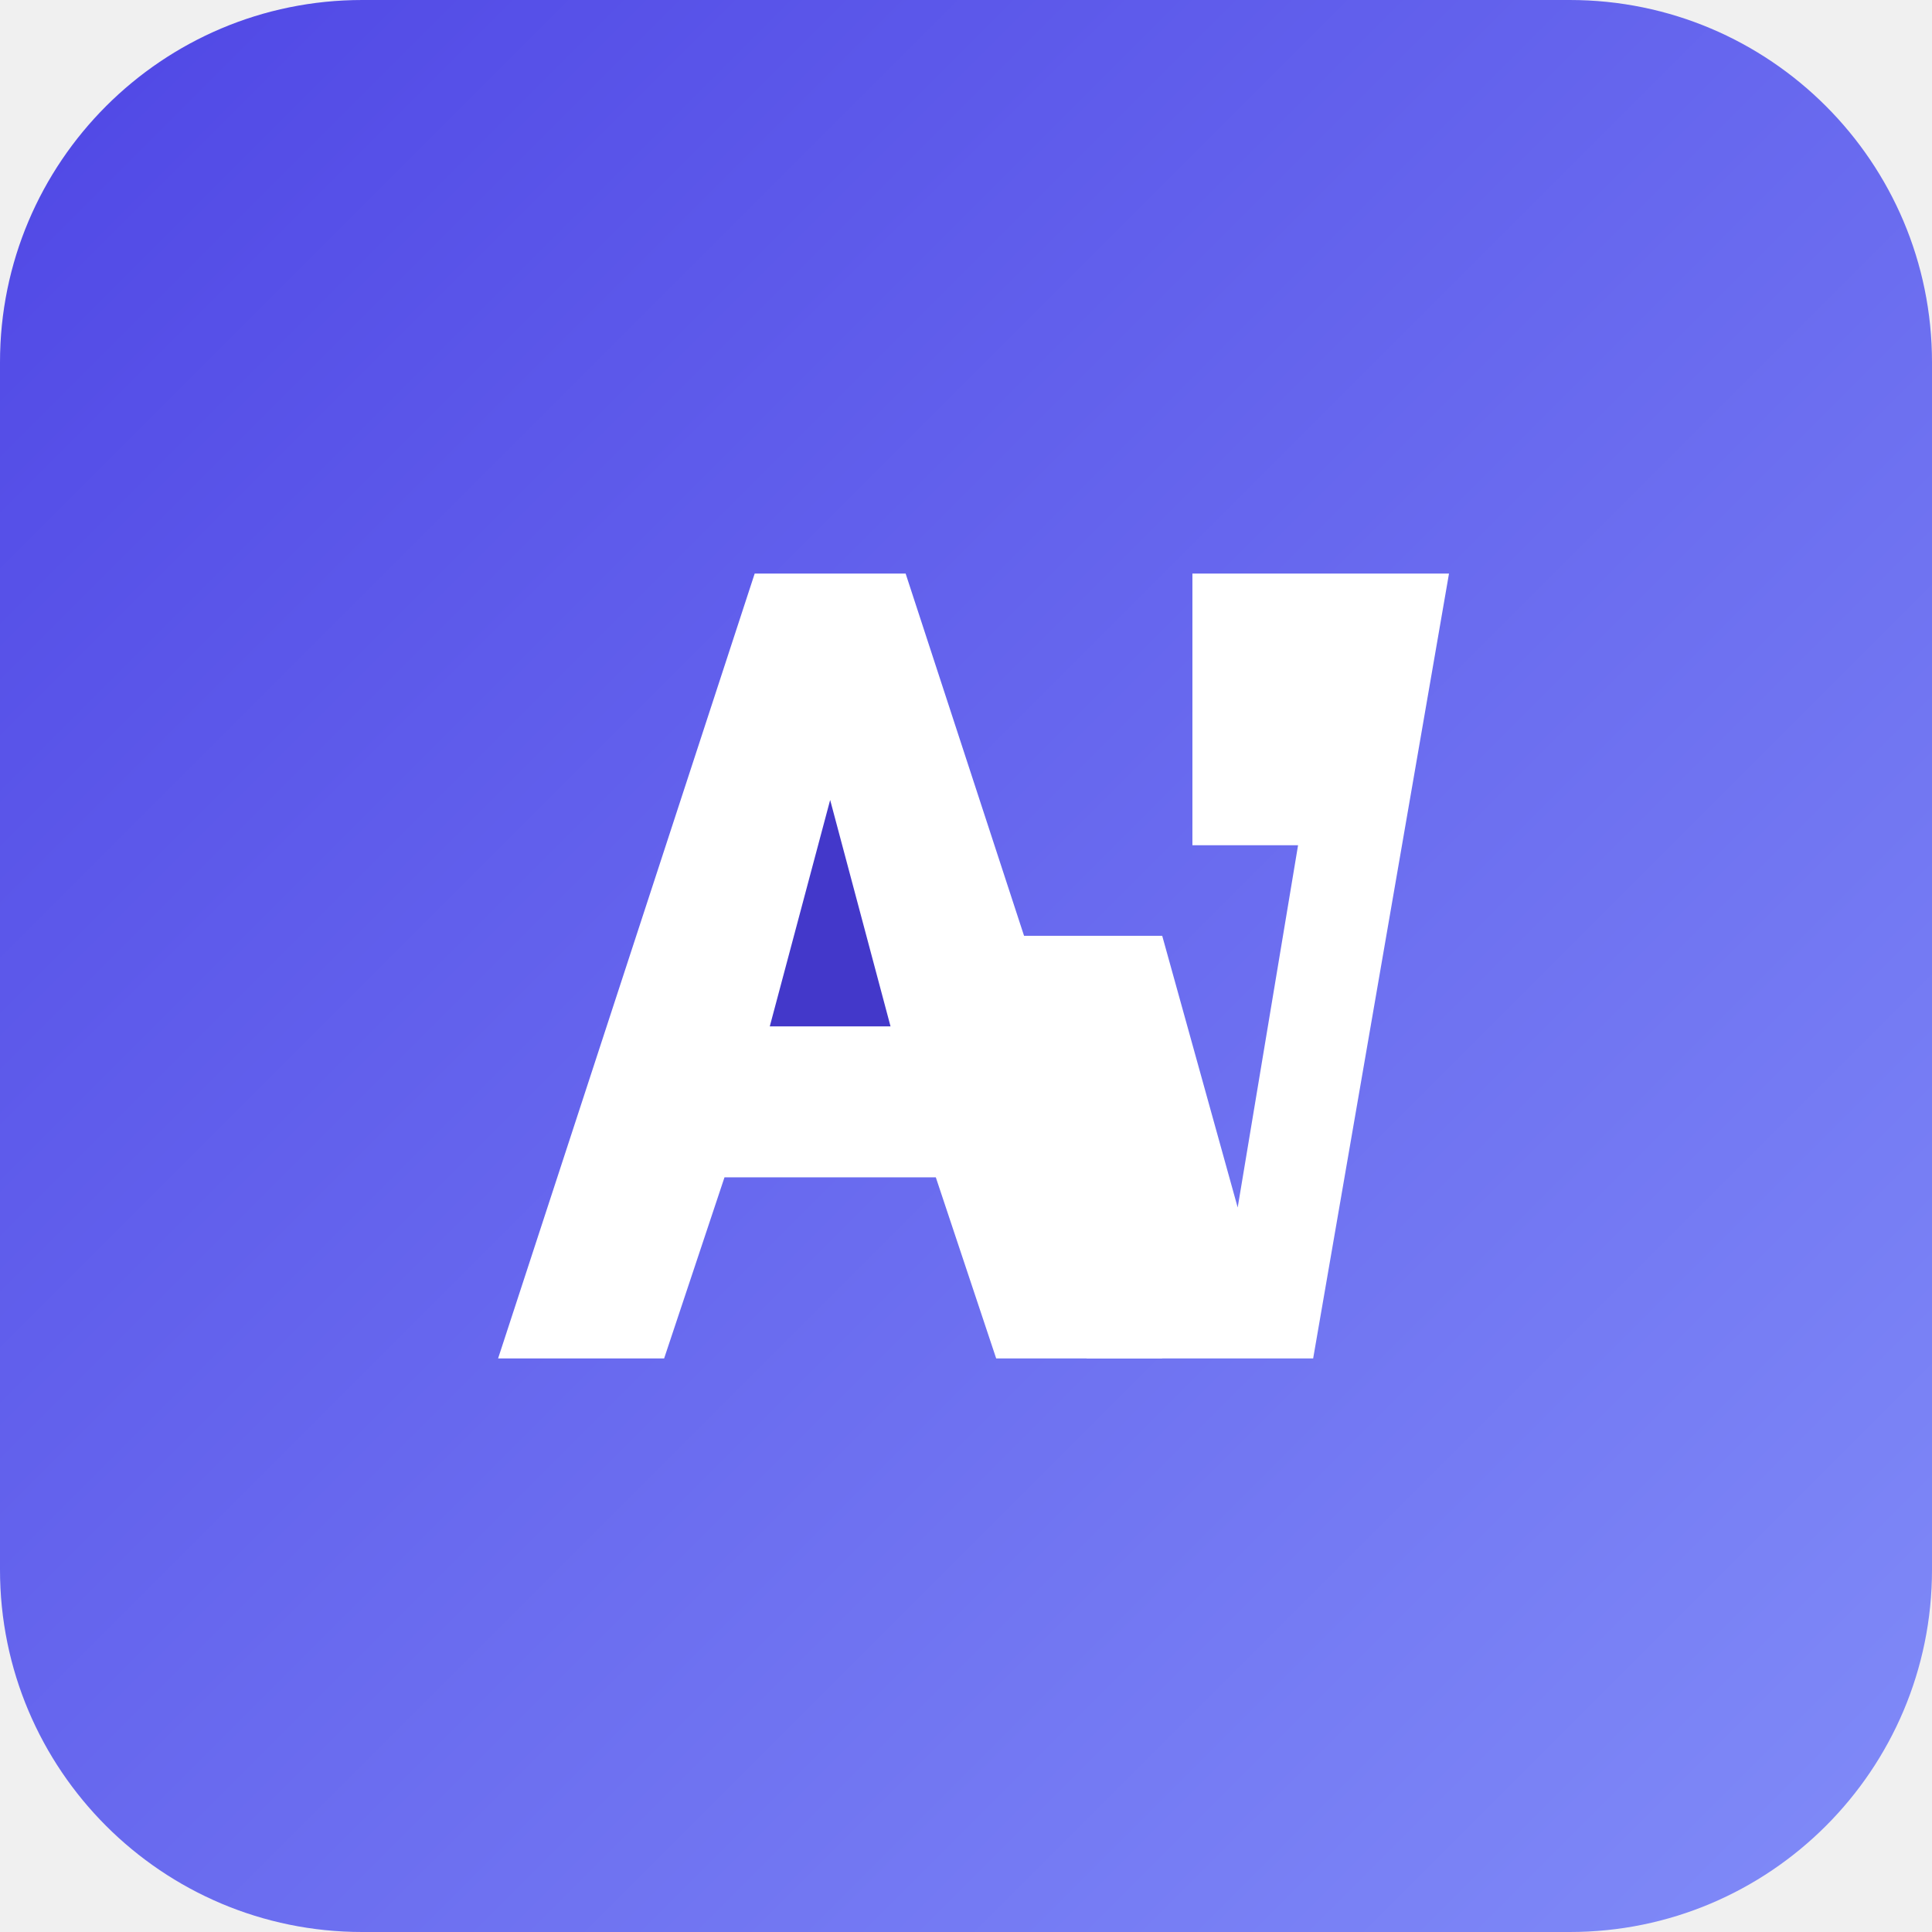
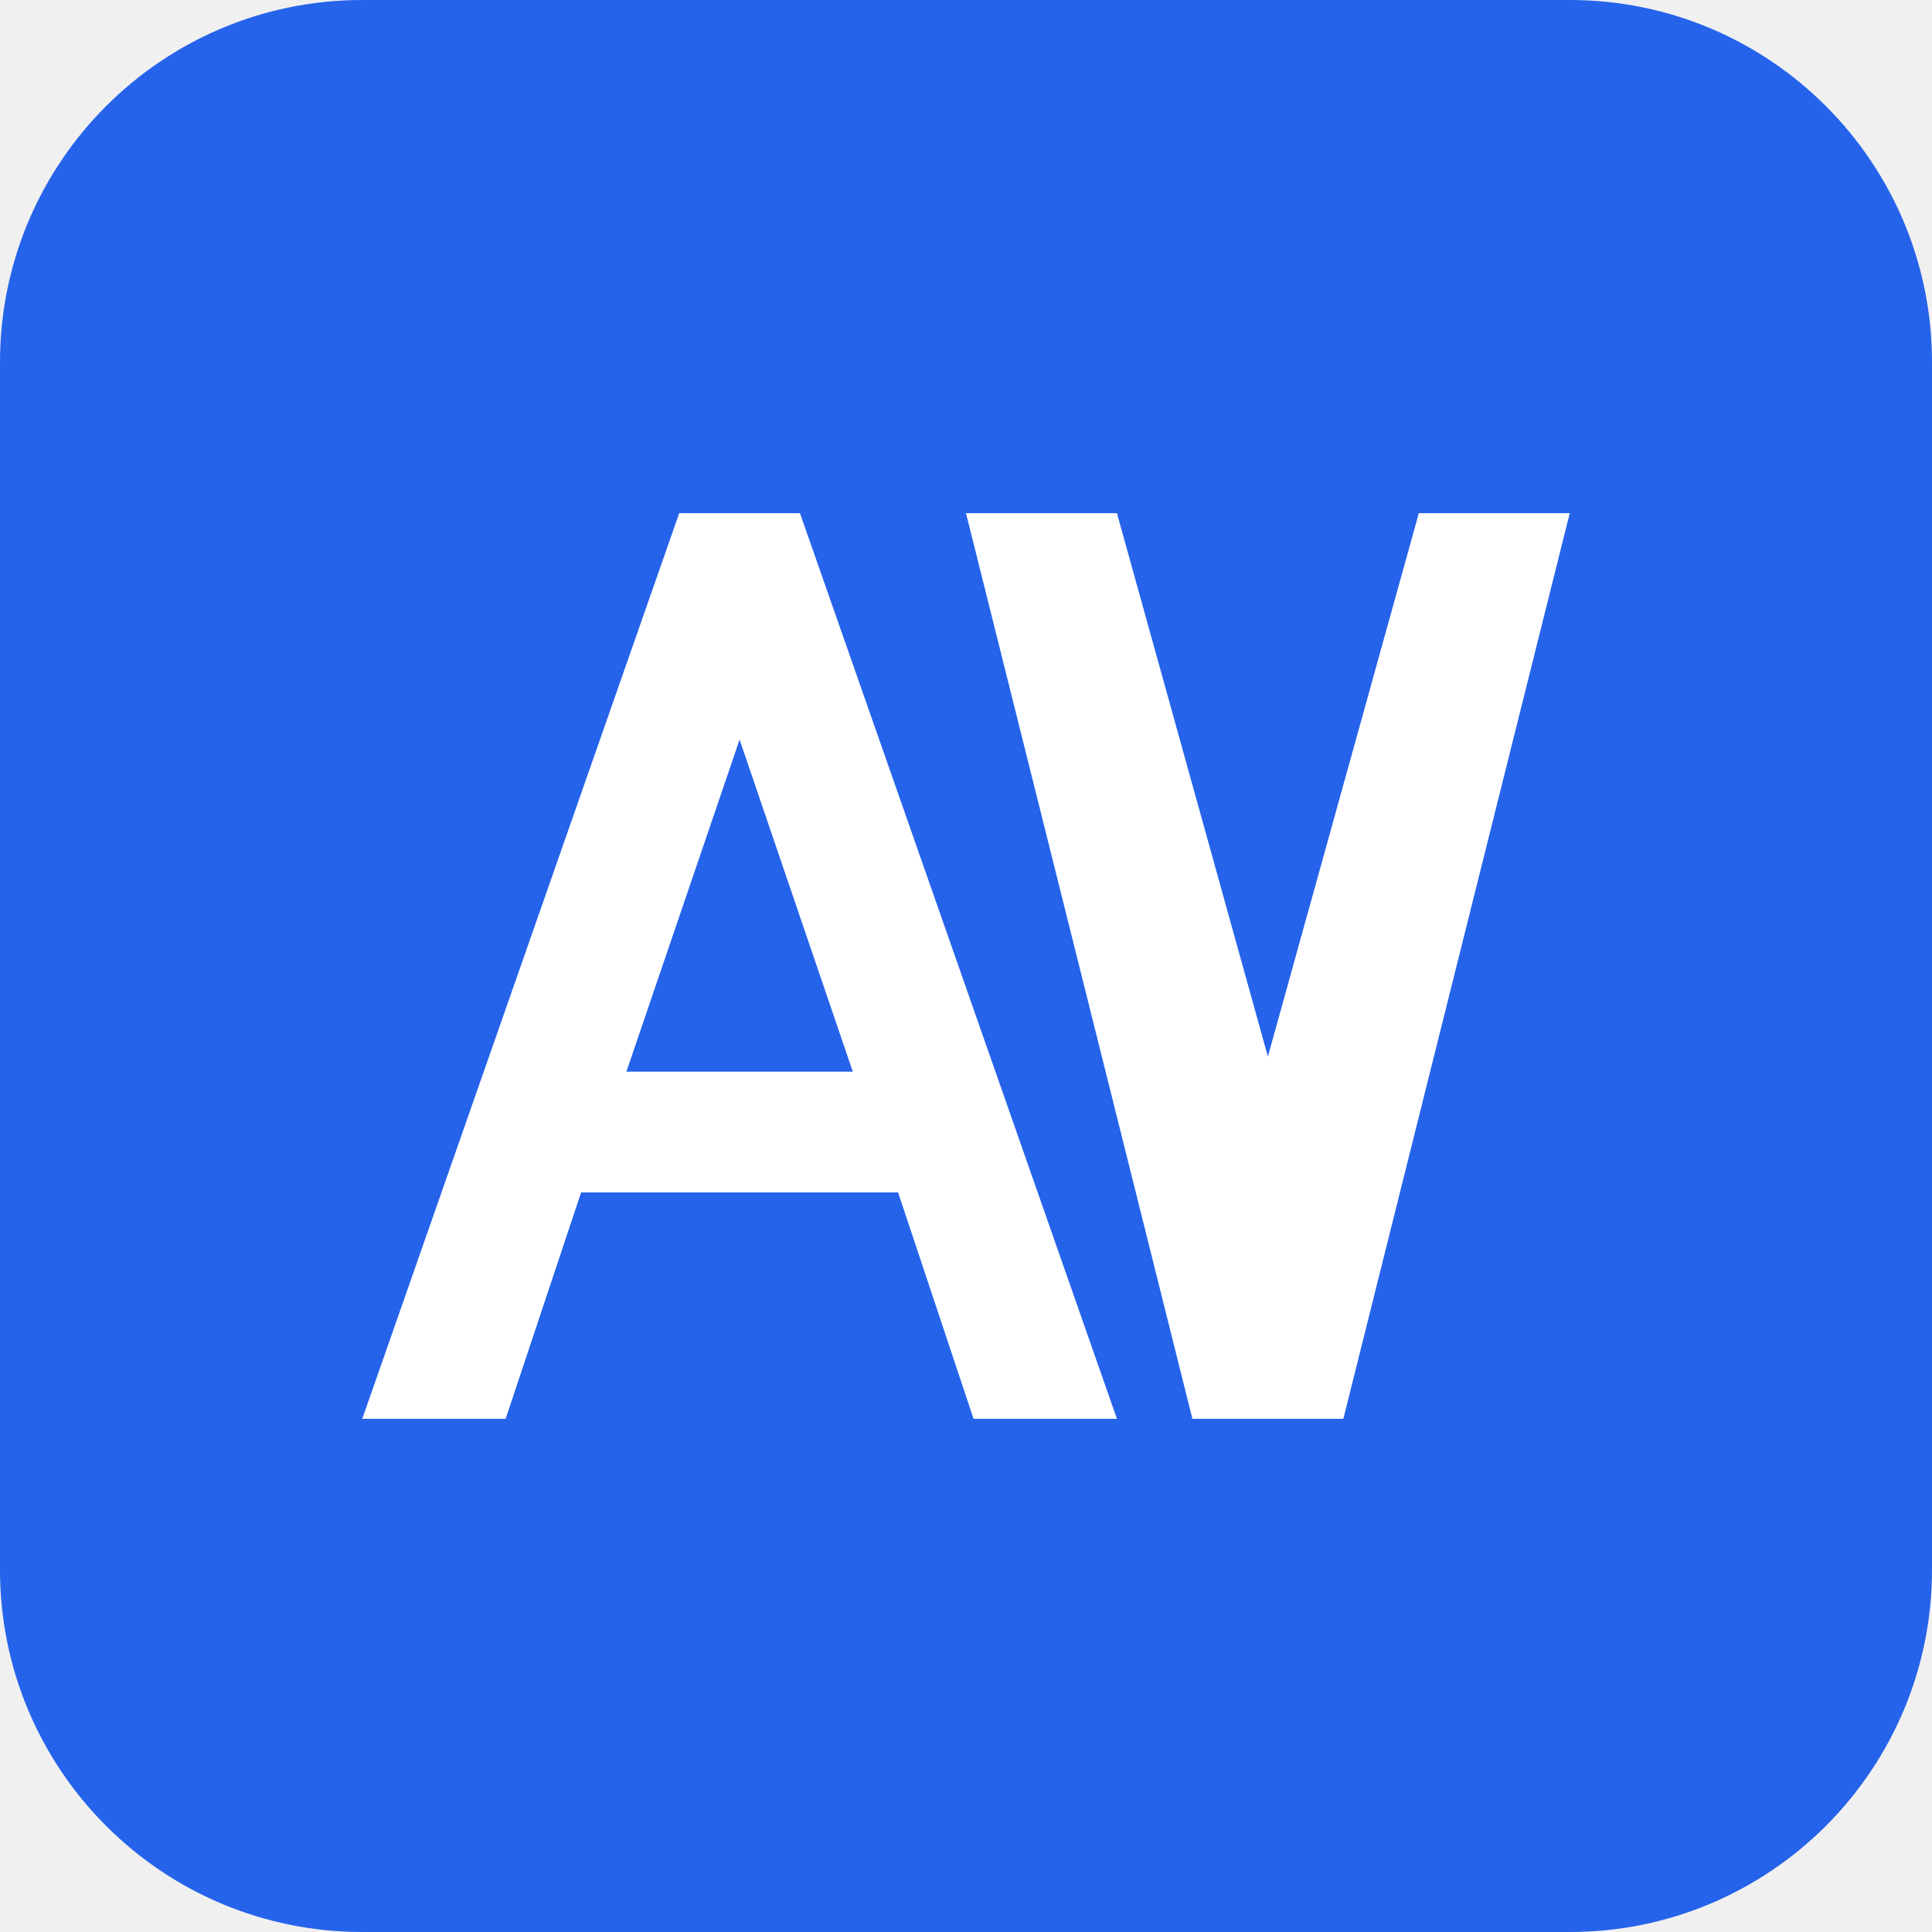
<svg xmlns="http://www.w3.org/2000/svg" viewBox="0 0 128 128" role="img" aria-labelledby="title desc">
-   <defs>
-     <linearGradient id="mark" x1="0%" y1="0%" x2="100%" y2="100%">
-       <stop offset="0%" stop-color="#4f46e5" />
-       <stop offset="100%" stop-color="#818cf8" />
-     </linearGradient>
-   </defs>
-   <rect width="128" height="128" rx="24" fill="url(#mark)" />
-   <path d="M33 90L50 38H60L77 90H66L62 78H48L44 90Z" fill="#ffffff" />
-   <path d="M51 68H59L55 53Z" fill="#4338ca" />
-   <path d="M79 38H96L87 90H72L66 62H77L82 80L86 56H79Z" fill="#ffffff" />
+   <rect width="128" height="128" rx="24" fill="#2563eb" />
+   <path d="M24 94L45 34H53L74 94H64.5L59.5 79H38.5L33.5 94Z" fill="#ffffff" />
+   <path d="M41.5 71H56.5L49 49Z" fill="#2563eb" />
+   <path d="M70 34H80L90 70L100 34H110L95 94H85Z" fill="#ffffff" transform="translate(-6 0)" />
</svg>
